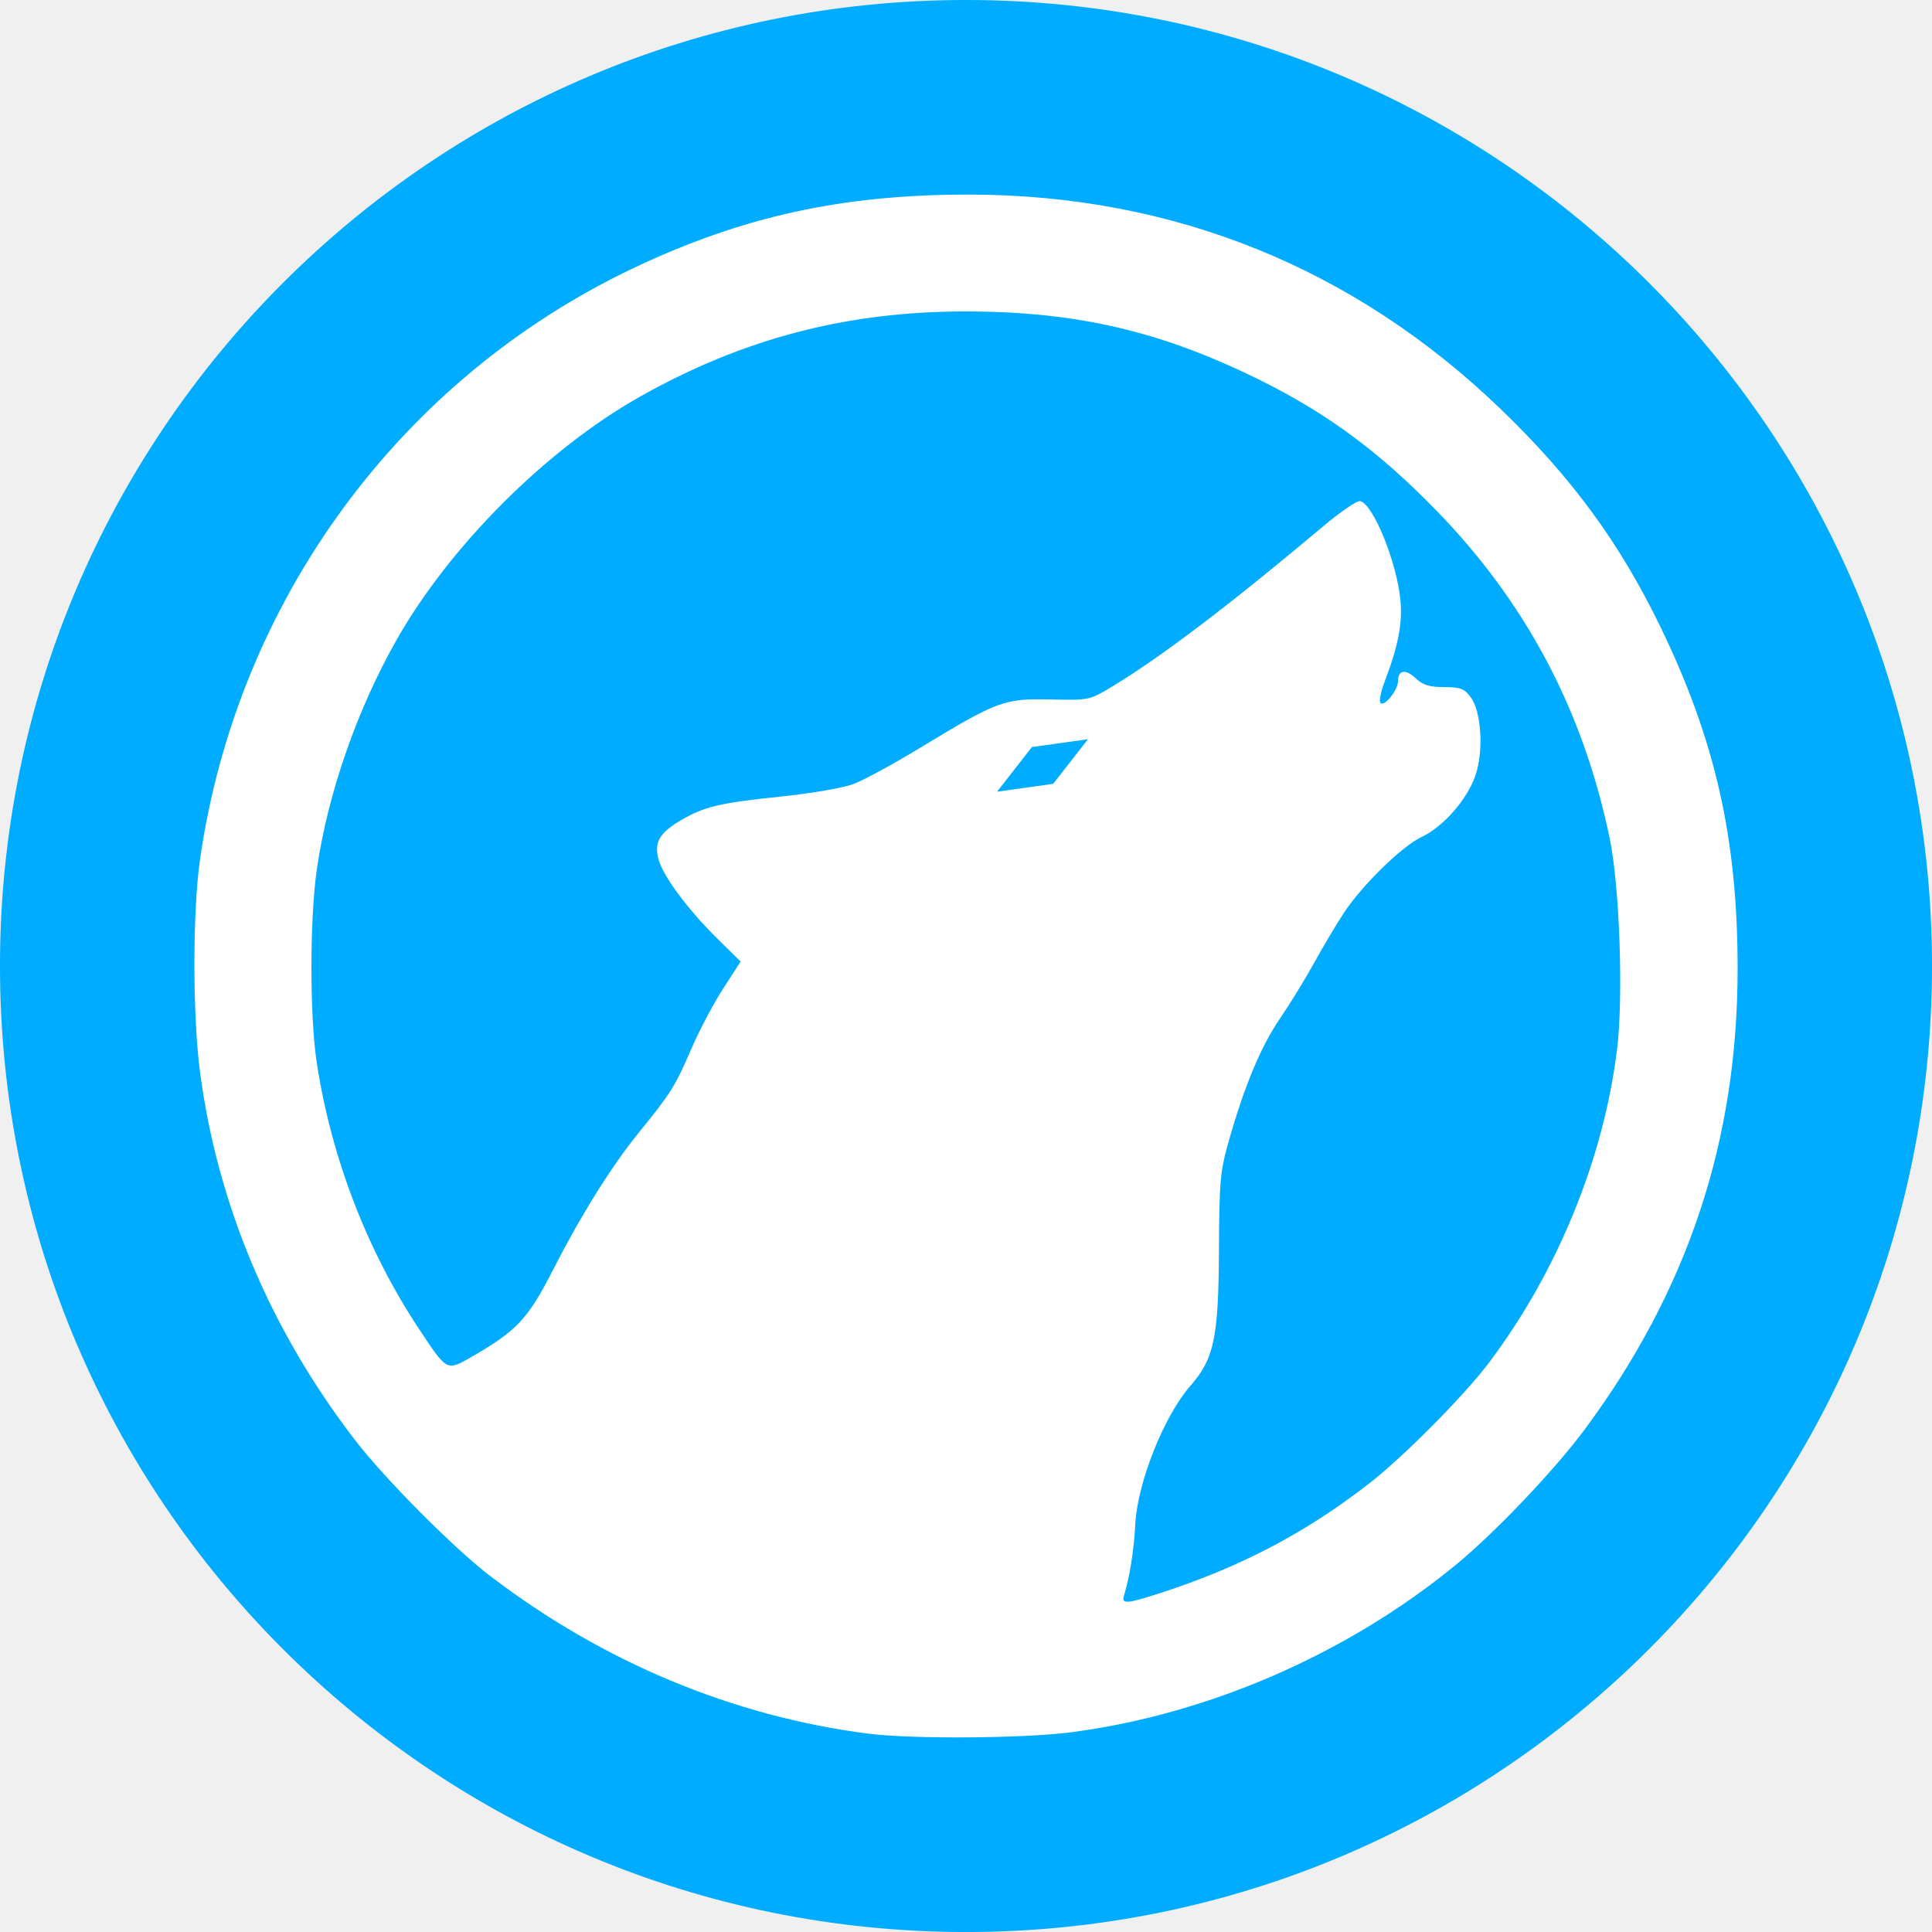
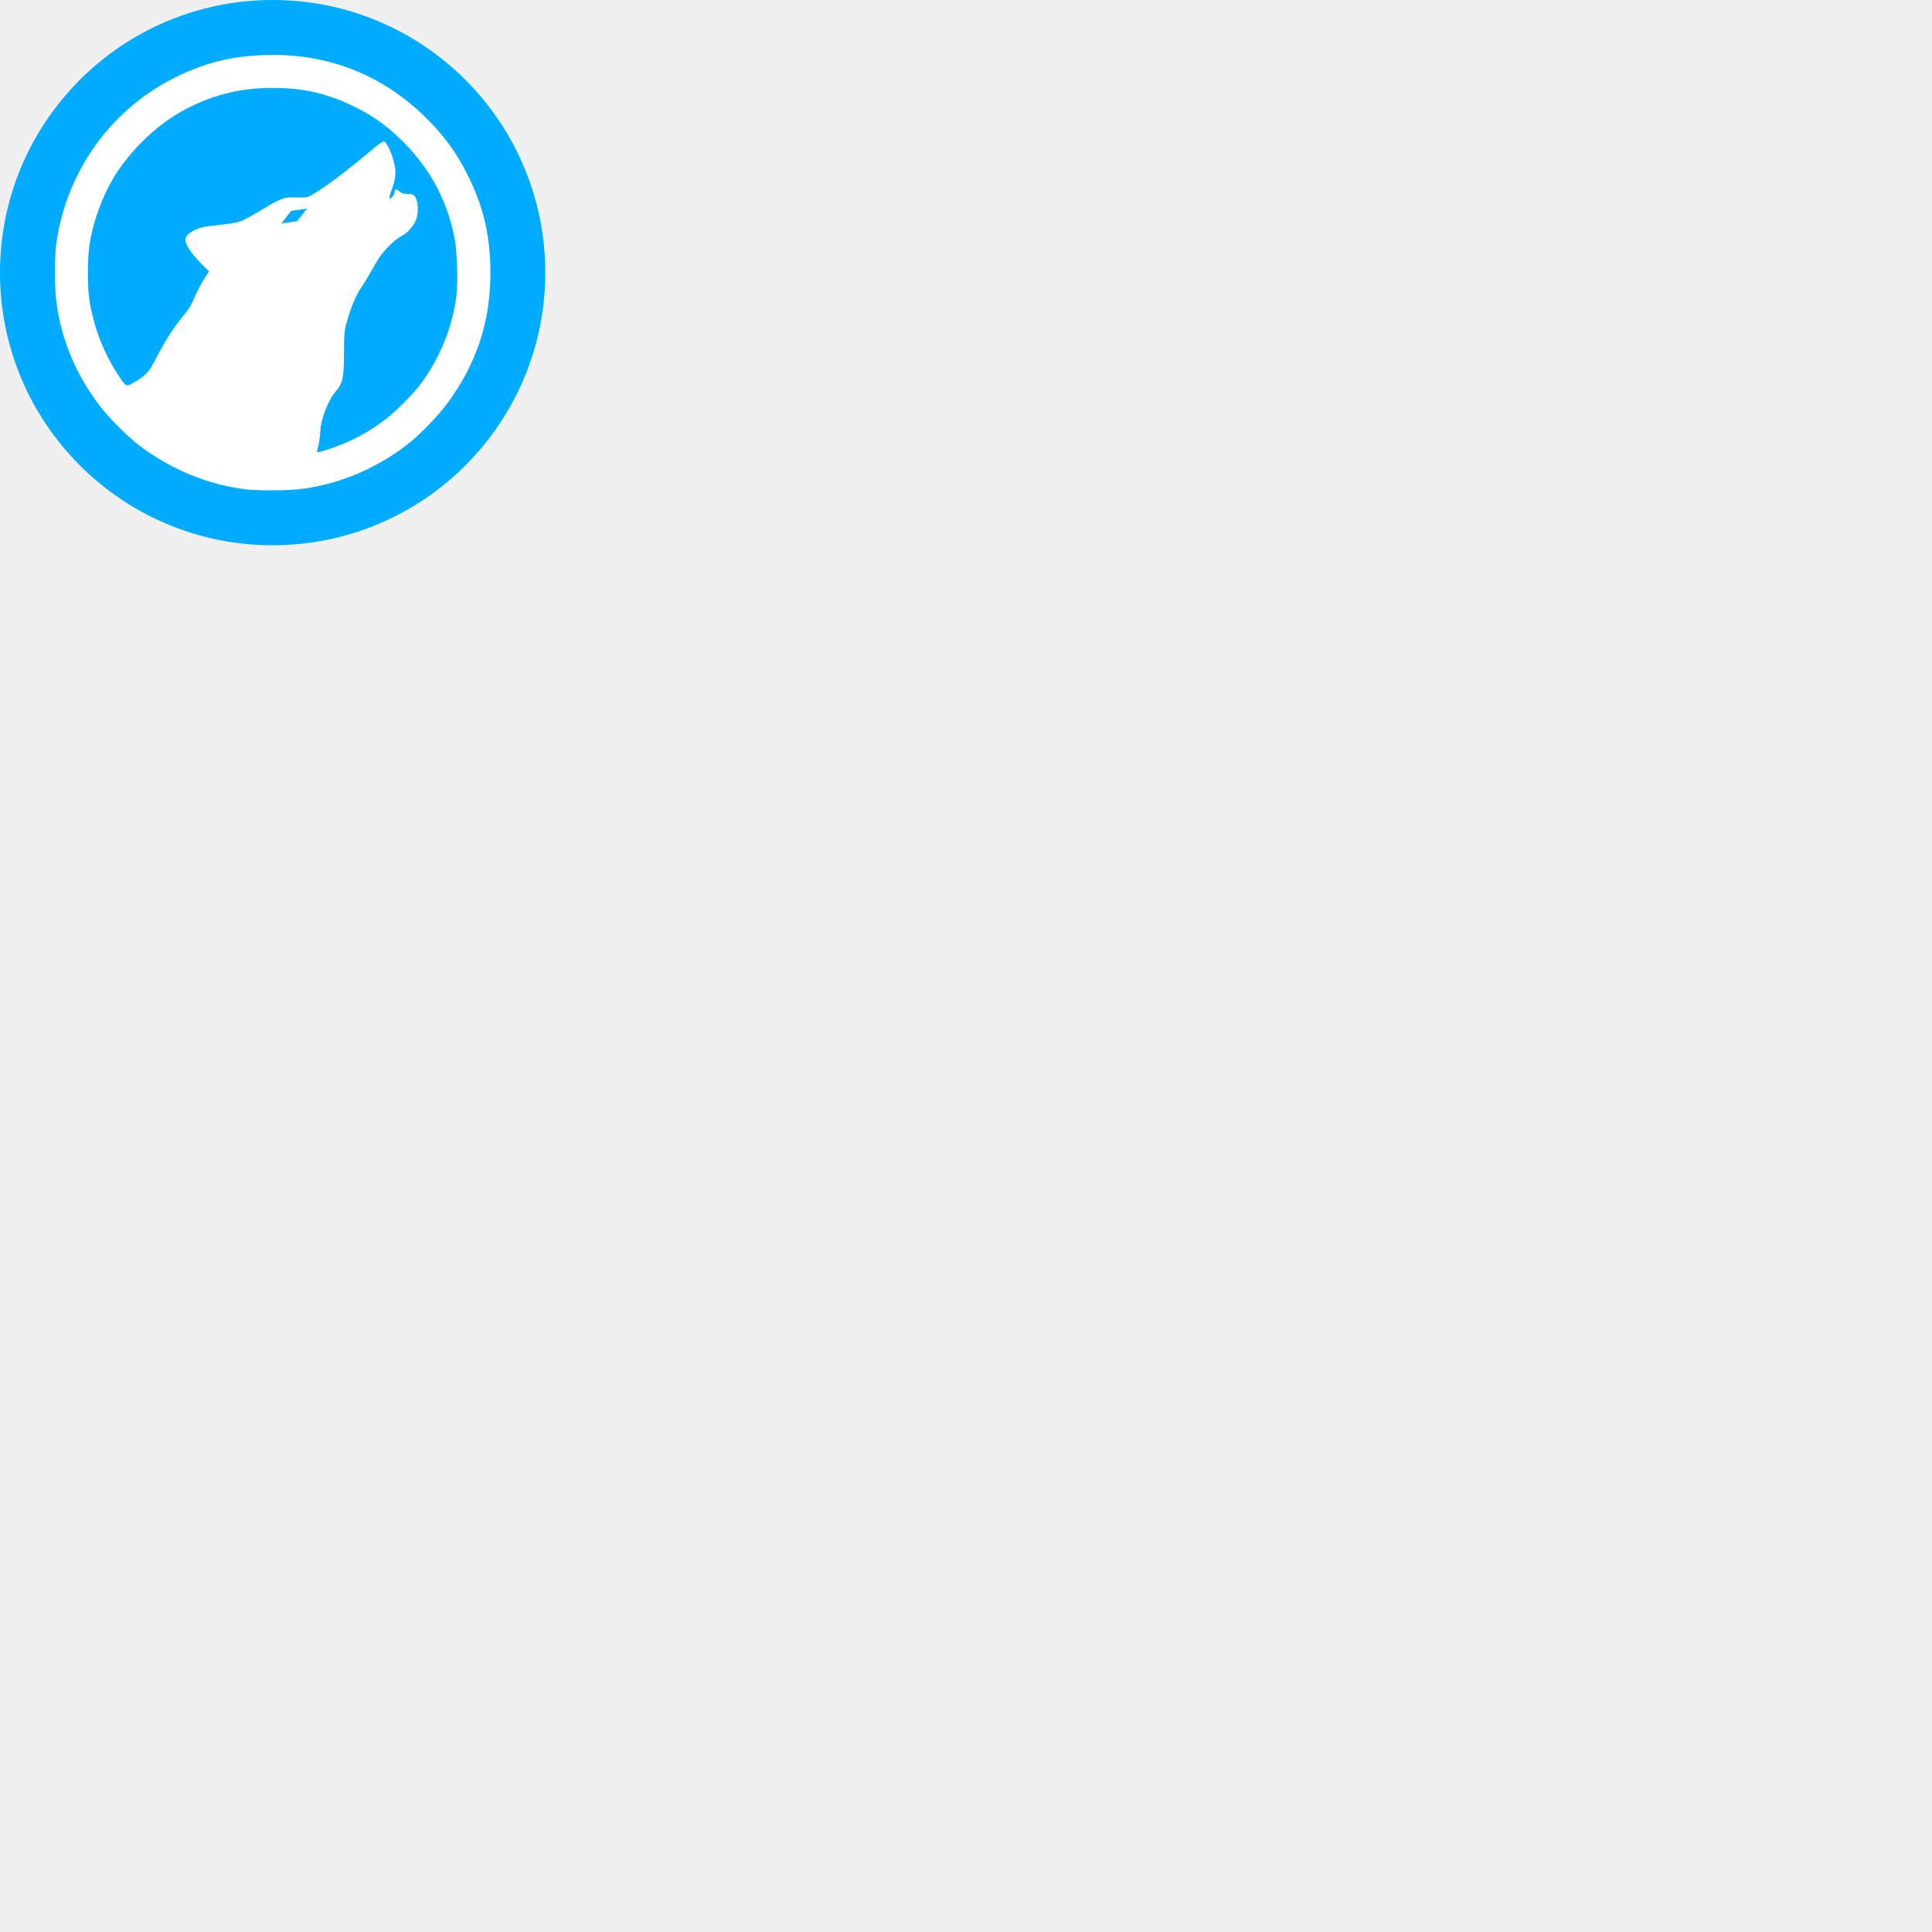
- <svg xmlns="http://www.w3.org/2000/svg" width="67.733mm" height="67.733mm" viewBox="0 0 67.733 67.733" version="1.1" id="svg8">
-   <defs id="defs2" />
-   <g id="layer1" transform="translate(-42.10655,-153.8982)">
-     <circle style="fill:#00acff;fill-opacity:1;stroke:none;stroke-width:0.535;stroke-miterlimit:4;stroke-dasharray:none" id="path875" cx="75.973" cy="187.765" r="33.867" />
-     <path style="fill:#ffffff;stroke-width:0.132" d="m 72.544,214.677 c -4.744,-0.609 -9.282,-2.5 -13.242,-5.519 -1.292,-0.985 -3.715,-3.424 -4.773,-4.804 -2.962,-3.865 -4.804,-8.251 -5.412,-12.887 -0.26,-1.985 -0.259,-5.633 0.003,-7.447 1.308,-9.068 7.015,-16.845 15.209,-20.729 3.812,-1.806 7.3,-2.571 11.731,-2.571 7.166,0 13.527,2.567 18.681,7.541 2.483,2.396 4.148,4.668 5.574,7.607 1.929,3.975 2.71,7.433 2.71,11.995 0,6.006 -1.734,11.244 -5.337,16.117 -1.071,1.448 -3.162,3.647 -4.549,4.785 -3.807,3.12 -8.659,5.232 -13.473,5.863 -1.664,0.218 -5.593,0.245 -7.121,0.049 z m 10.041,-4.865 c 2.898,-0.914 5.26,-2.141 7.541,-3.92 1.212,-0.946 3.308,-3.061 4.187,-4.227 2.383,-3.162 4.005,-7.122 4.482,-10.946 0.23,-1.842 0.096,-5.738 -0.255,-7.43 -0.929,-4.48 -2.932,-8.265 -6.086,-11.503 -1.967,-2.019 -3.757,-3.35 -6.06,-4.505 -3.495,-1.752 -6.49,-2.46 -10.423,-2.464 -4.164,-0.004 -7.815,0.95 -11.429,2.988 -3.29,1.855 -6.691,5.26 -8.553,8.563 -1.372,2.433 -2.376,5.32 -2.768,7.959 -0.257,1.73 -0.262,5.165 -0.01,6.821 0.504,3.315 1.761,6.591 3.584,9.339 0.995,1.501 0.964,1.484 1.842,0.982 1.571,-0.899 1.98,-1.333 2.836,-3.01 1.001,-1.96 2.07,-3.674 3.037,-4.863 1.116,-1.373 1.269,-1.618 1.829,-2.915 0.282,-0.652 0.787,-1.611 1.123,-2.129 l 0.611,-0.943 -0.79,-0.777 c -1.05,-1.032 -1.923,-2.202 -2.087,-2.797 -0.168,-0.608 0.03,-0.947 0.819,-1.402 0.797,-0.461 1.368,-0.593 3.499,-0.812 1.038,-0.107 2.164,-0.302 2.519,-0.437 0.353,-0.134 1.408,-0.708 2.344,-1.276 2.703,-1.639 2.932,-1.723 4.552,-1.688 1.369,0.03 1.371,0.029 2.183,-0.461 1.701,-1.028 4.143,-2.883 7.357,-5.587 0.616,-0.519 1.21,-0.926 1.319,-0.905 0.455,0.088 1.29,2.136 1.416,3.476 0.077,0.812 -0.08,1.615 -0.562,2.873 -0.131,0.343 -0.192,0.67 -0.135,0.728 0.138,0.137 0.611,-0.454 0.611,-0.763 0,-0.394 0.261,-0.439 0.616,-0.106 0.258,0.242 0.481,0.312 1,0.312 0.567,0 0.707,0.053 0.929,0.348 0.376,0.501 0.464,1.867 0.176,2.732 -0.28,0.842 -1.125,1.813 -1.892,2.173 -0.686,0.323 -2.076,1.679 -2.726,2.662 -0.249,0.376 -0.716,1.16 -1.037,1.742 -0.321,0.582 -0.861,1.462 -1.198,1.954 -0.664,0.97 -1.233,2.322 -1.782,4.238 -0.323,1.125 -0.35,1.418 -0.363,3.928 -0.016,3.032 -0.173,3.776 -0.993,4.709 -0.932,1.061 -1.862,3.392 -1.94,4.861 -0.049,0.928 -0.192,1.832 -0.395,2.501 -0.089,0.295 0.078,0.291 1.072,-0.022 z" id="path847" />
-     <path style="fill:#00acff;fill-opacity:1;stroke:none;stroke-width:1.5;stroke-miterlimit:4;stroke-dasharray:none" id="path814" d="m 18.854,174.592 -1.604,-1.604 1.604,-1.604 1.604,1.604 z" transform="matrix(0.2320312,0.4018899,-0.9939296,0.5738455,246.2192,73.88808)" />
-   </g>
+ <svg xmlns="http://www.w3.org/2000/svg" width="240" height="240" viewBox="0 0 240 240">
+   <path fill-rule="nonzero" fill="rgb(0%, 67.451%, 100%)" fill-opacity="1" d="M 67.734 33.867 C 67.734 52.57 52.57 67.734 33.867 67.734 C 15.164 67.734 0 52.57 0 33.867 C 0 15.164 15.164 0 33.867 0 C 52.57 0 67.734 15.164 67.734 33.867 Z M 67.734 33.867 " />
+   <path fill-rule="nonzero" fill="rgb(100%, 100%, 100%)" fill-opacity="1" d="M 30.438 60.777 C 25.691 60.172 21.156 58.277 17.195 55.262 C 15.902 54.277 13.48 51.836 12.422 50.457 C 9.461 46.594 7.617 42.207 7.012 37.57 C 6.75 35.586 6.75 31.938 7.012 30.121 C 8.32 21.055 14.027 13.277 22.223 9.395 C 26.035 7.586 29.523 6.824 33.953 6.824 C 41.117 6.824 47.48 9.391 52.633 14.363 C 55.117 16.758 56.781 19.031 58.207 21.969 C 60.137 25.945 60.918 29.402 60.918 33.965 C 60.918 39.973 59.184 45.211 55.582 50.082 C 54.512 51.531 52.418 53.73 51.031 54.867 C 47.223 57.988 42.371 60.098 37.559 60.73 C 35.895 60.949 31.965 60.977 30.438 60.777 Z M 40.477 55.914 C 43.375 55 45.738 53.773 48.02 51.992 C 49.23 51.047 51.328 48.934 52.207 47.766 C 54.59 44.605 56.211 40.645 56.688 36.82 C 56.918 34.98 56.785 31.082 56.434 29.391 C 55.504 24.91 53.5 21.125 50.348 17.887 C 48.383 15.867 46.59 14.539 44.289 13.383 C 40.793 11.629 37.797 10.922 33.863 10.918 C 29.699 10.914 26.047 11.867 22.434 13.906 C 19.145 15.762 15.746 19.164 13.883 22.469 C 12.512 24.902 11.504 27.789 11.113 30.43 C 10.855 32.156 10.852 35.594 11.105 37.25 C 11.609 40.562 12.867 43.84 14.688 46.59 C 15.684 48.09 15.652 48.074 16.531 47.57 C 18.102 46.672 18.512 46.238 19.367 44.559 C 20.367 42.602 21.438 40.887 22.402 39.695 C 23.52 38.324 23.672 38.078 24.234 36.781 C 24.516 36.129 25.02 35.172 25.355 34.652 L 25.965 33.711 L 25.176 32.934 C 24.125 31.902 23.254 30.73 23.09 30.137 C 22.922 29.527 23.121 29.191 23.906 28.734 C 24.707 28.273 25.277 28.141 27.406 27.922 C 28.445 27.816 29.57 27.621 29.926 27.484 C 30.277 27.352 31.332 26.777 32.27 26.211 C 34.973 24.57 35.199 24.488 36.82 24.523 C 38.191 24.551 38.191 24.551 39.004 24.059 C 40.707 23.031 43.148 21.176 46.363 18.473 C 46.977 17.953 47.57 17.547 47.68 17.566 C 48.137 17.656 48.969 19.703 49.098 21.043 C 49.176 21.855 49.016 22.66 48.535 23.918 C 48.402 24.258 48.344 24.586 48.402 24.645 C 48.539 24.781 49.012 24.191 49.012 23.883 C 49.012 23.488 49.273 23.441 49.629 23.773 C 49.887 24.016 50.109 24.086 50.629 24.086 C 51.195 24.086 51.336 24.141 51.555 24.434 C 51.934 24.934 52.02 26.301 51.734 27.168 C 51.453 28.008 50.609 28.98 49.84 29.34 C 49.156 29.664 47.766 31.02 47.113 32 C 46.867 32.379 46.398 33.16 46.078 33.742 C 45.758 34.324 45.219 35.207 44.879 35.699 C 44.215 36.668 43.645 38.02 43.098 39.938 C 42.773 41.062 42.746 41.355 42.734 43.863 C 42.719 46.895 42.562 47.641 41.742 48.574 C 40.809 49.633 39.879 51.965 39.801 53.434 C 39.754 54.363 39.609 55.266 39.406 55.938 C 39.316 56.23 39.484 56.227 40.477 55.914 Z M 40.477 55.914 " />
+   <path fill-rule="nonzero" fill="rgb(0%, 67.451%, 100%)" fill-opacity="1" d="M 34.957 27.758 L 36.176 26.191 L 38.145 25.914 L 36.922 27.48 Z M 34.957 27.758 " />
</svg>
